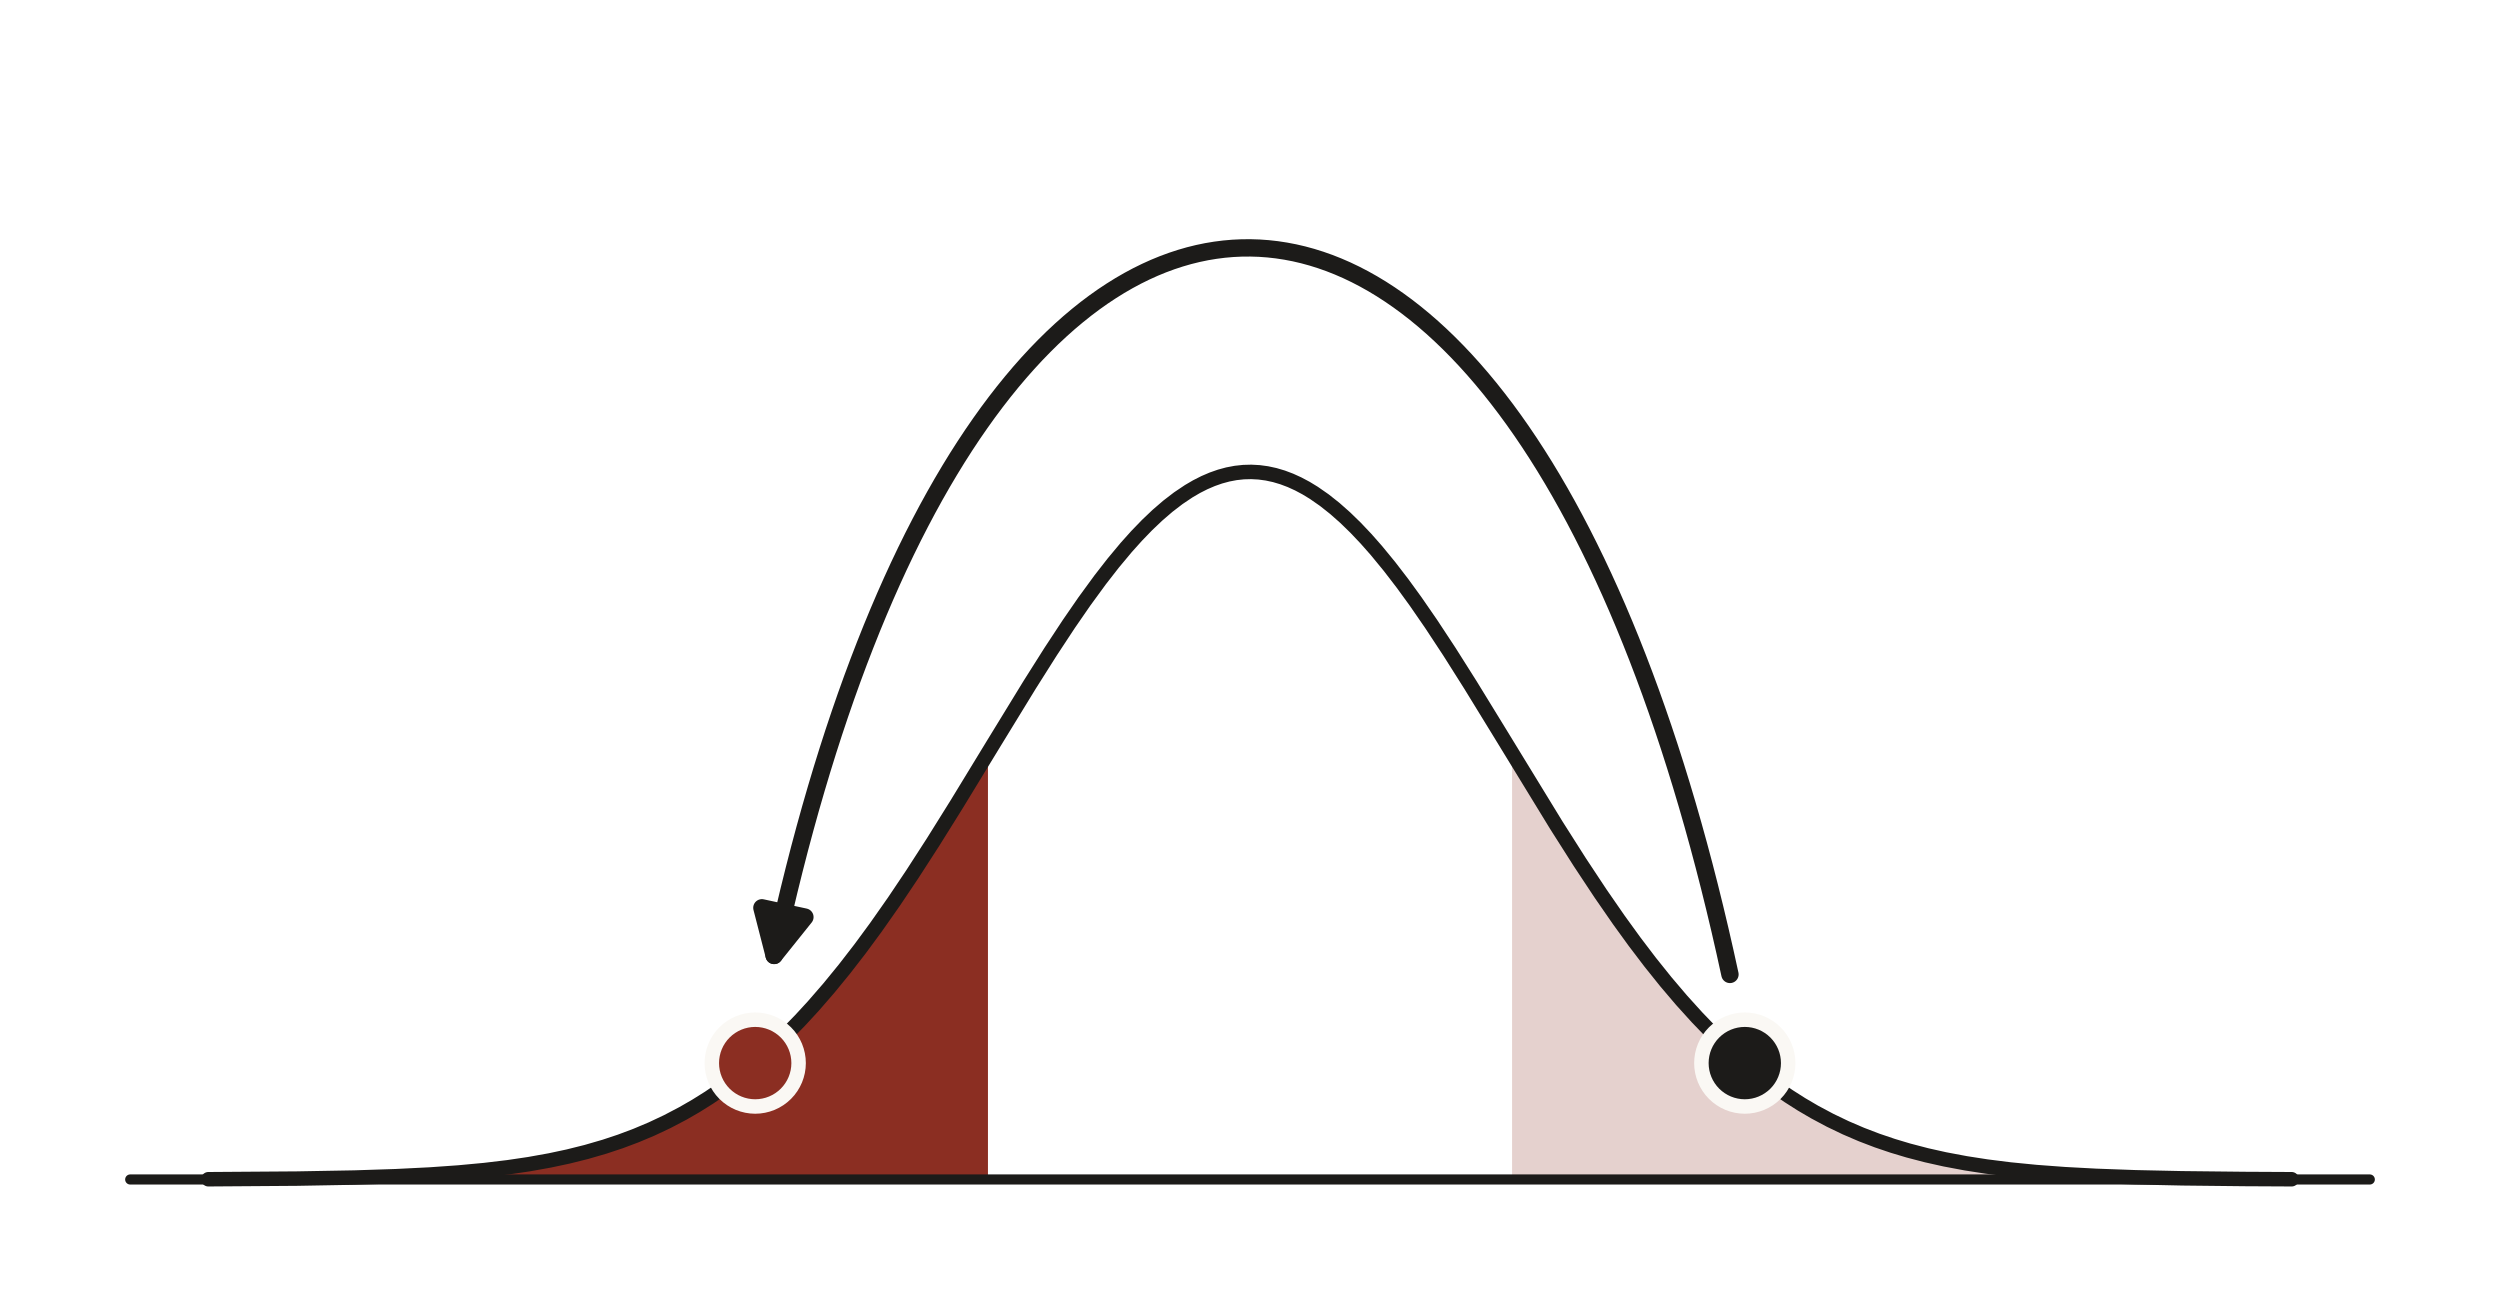
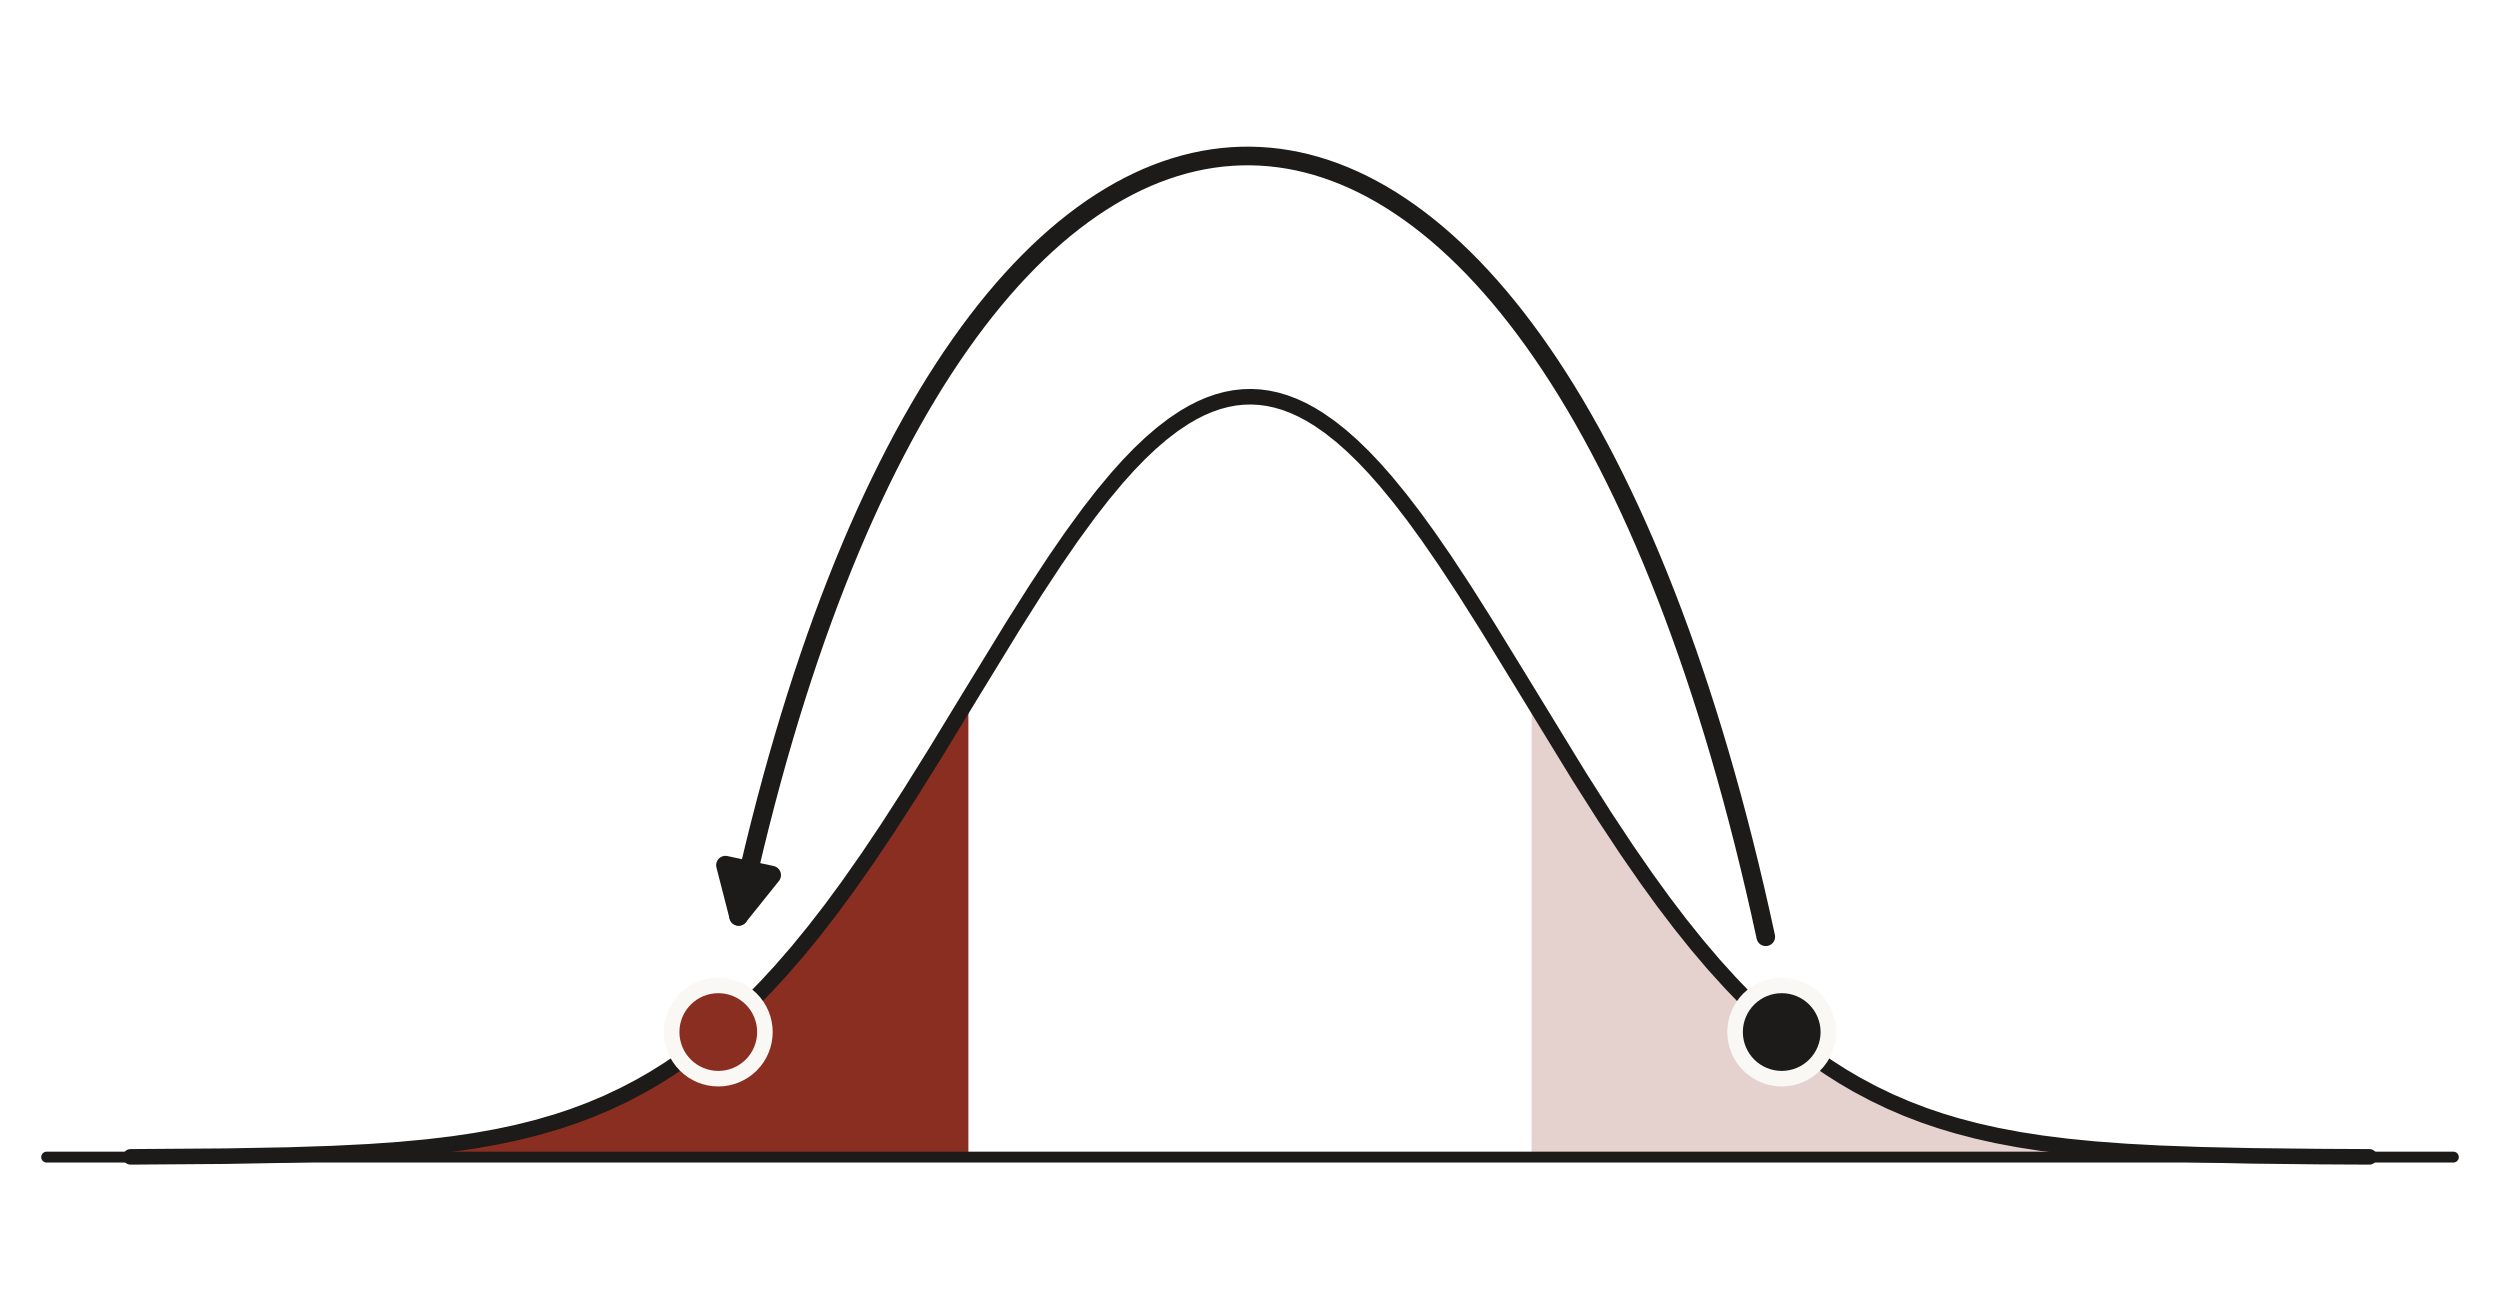
- <svg xmlns="http://www.w3.org/2000/svg" xmlns:xlink="http://www.w3.org/1999/xlink" width="864pt" height="453.6pt" viewBox="0 0 864 453.6" version="1.1">
+ <svg xmlns="http://www.w3.org/2000/svg" xmlns:xlink="http://www.w3.org/1999/xlink" width="804pt" height="422pt" viewBox="30 35.5 804 422" version="1.1">
  <defs>
    <style type="text/css">*{stroke-linejoin: round; stroke-linecap: butt}</style>
  </defs>
  <g id="figure_1">
    <g id="axes_1">
      <g id="FillBetweenPolyCollection_1">
        <defs>
          <path id="m779af1bbb3" d="M 72 -46.055  L 72 -45.973  L 72.901 -45.973  L 73.802 -45.973  L 74.703 -45.973  L 75.605 -45.973  L 76.506 -45.973  L 77.407 -45.973  L 78.308 -45.973  L 79.209 -45.973  L 80.11 -45.973  L 81.011 -45.973  L 81.912 -45.973  L 82.814 -45.973  L 83.715 -45.973  L 84.616 -45.973  L 85.517 -45.973  L 86.418 -45.973  L 87.319 -45.973  L 88.22 -45.973  L 89.121 -45.973  L 90.023 -45.973  L 90.924 -45.973  L 91.825 -45.973  L 92.726 -45.973  L 93.627 -45.973  L 94.528 -45.973  L 95.429 -45.973  L 96.33 -45.973  L 97.232 -45.973  L 98.133 -45.973  L 99.034 -45.973  L 99.935 -45.973  L 100.836 -45.973  L 101.737 -45.973  L 102.638 -45.973  L 103.539 -45.973  L 104.441 -45.973  L 105.342 -45.973  L 106.243 -45.973  L 107.144 -45.973  L 108.045 -45.973  L 108.946 -45.973  L 109.847 -45.973  L 110.748 -45.973  L 111.65 -45.973  L 112.551 -45.973  L 113.452 -45.973  L 114.353 -45.973  L 115.254 -45.973  L 116.155 -45.973  L 117.056 -45.973  L 117.957 -45.973  L 118.859 -45.973  L 119.76 -45.973  L 120.661 -45.973  L 121.562 -45.973  L 122.463 -45.973  L 123.364 -45.973  L 124.265 -45.973  L 125.166 -45.973  L 126.068 -45.973  L 126.969 -45.973  L 127.87 -45.973  L 128.771 -45.973  L 129.672 -45.973  L 130.573 -45.973  L 131.474 -45.973  L 132.375 -45.973  L 133.277 -45.973  L 134.178 -45.973  L 135.079 -45.973  L 135.98 -45.973  L 136.881 -45.973  L 137.782 -45.973  L 138.683 -45.973  L 139.584 -45.973  L 140.486 -45.973  L 141.387 -45.973  L 142.288 -45.973  L 143.189 -45.973  L 144.09 -45.973  L 144.991 -45.973  L 145.892 -45.973  L 146.793 -45.973  L 147.695 -45.973  L 148.596 -45.973  L 149.497 -45.973  L 150.398 -45.973  L 151.299 -45.973  L 152.2 -45.973  L 153.101 -45.973  L 154.003 -45.973  L 154.904 -45.973  L 155.805 -45.973  L 156.706 -45.973  L 157.607 -45.973  L 158.508 -45.973  L 159.409 -45.973  L 160.31 -45.973  L 161.212 -45.973  L 162.113 -45.973  L 163.014 -45.973  L 163.915 -45.973  L 164.816 -45.973  L 165.717 -45.973  L 166.618 -45.973  L 167.519 -45.973  L 168.421 -45.973  L 169.322 -45.973  L 170.223 -45.973  L 171.124 -45.973  L 172.025 -45.973  L 172.926 -45.973  L 173.827 -45.973  L 174.728 -45.973  L 175.63 -45.973  L 176.531 -45.973  L 177.432 -45.973  L 178.333 -45.973  L 179.234 -45.973  L 180.135 -45.973  L 181.036 -45.973  L 181.937 -45.973  L 182.839 -45.973  L 183.74 -45.973  L 184.641 -45.973  L 185.542 -45.973  L 186.443 -45.973  L 187.344 -45.973  L 188.245 -45.973  L 189.146 -45.973  L 190.048 -45.973  L 190.949 -45.973  L 191.85 -45.973  L 192.751 -45.973  L 193.652 -45.973  L 194.553 -45.973  L 195.454 -45.973  L 196.355 -45.973  L 197.257 -45.973  L 198.158 -45.973  L 199.059 -45.973  L 199.96 -45.973  L 200.861 -45.973  L 201.762 -45.973  L 202.663 -45.973  L 203.564 -45.973  L 204.466 -45.973  L 205.367 -45.973  L 206.268 -45.973  L 207.169 -45.973  L 208.07 -45.973  L 208.971 -45.973  L 209.872 -45.973  L 210.773 -45.973  L 211.675 -45.973  L 212.576 -45.973  L 213.477 -45.973  L 214.378 -45.973  L 215.279 -45.973  L 216.18 -45.973  L 217.081 -45.973  L 217.982 -45.973  L 218.884 -45.973  L 219.785 -45.973  L 220.686 -45.973  L 221.587 -45.973  L 222.488 -45.973  L 223.389 -45.973  L 224.29 -45.973  L 225.191 -45.973  L 226.093 -45.973  L 226.994 -45.973  L 227.895 -45.973  L 228.796 -45.973  L 229.697 -45.973  L 230.598 -45.973  L 231.499 -45.973  L 232.401 -45.973  L 233.302 -45.973  L 234.203 -45.973  L 235.104 -45.973  L 236.005 -45.973  L 236.906 -45.973  L 237.807 -45.973  L 238.708 -45.973  L 239.61 -45.973  L 240.511 -45.973  L 241.412 -45.973  L 242.313 -45.973  L 243.214 -45.973  L 244.115 -45.973  L 245.016 -45.973  L 245.917 -45.973  L 246.819 -45.973  L 247.72 -45.973  L 248.621 -45.973  L 249.522 -45.973  L 250.423 -45.973  L 251.324 -45.973  L 252.225 -45.973  L 253.126 -45.973  L 254.028 -45.973  L 254.929 -45.973  L 255.83 -45.973  L 256.731 -45.973  L 257.632 -45.973  L 258.533 -45.973  L 259.434 -45.973  L 260.335 -45.973  L 261.237 -45.973  L 262.138 -45.973  L 263.039 -45.973  L 263.94 -45.973  L 264.841 -45.973  L 265.742 -45.973  L 266.643 -45.973  L 267.544 -45.973  L 268.446 -45.973  L 269.347 -45.973  L 270.248 -45.973  L 271.149 -45.973  L 272.05 -45.973  L 272.951 -45.973  L 273.852 -45.973  L 274.753 -45.973  L 275.655 -45.973  L 276.556 -45.973  L 277.457 -45.973  L 278.358 -45.973  L 279.259 -45.973  L 280.16 -45.973  L 281.061 -45.973  L 281.962 -45.973  L 282.864 -45.973  L 283.765 -45.973  L 284.666 -45.973  L 285.567 -45.973  L 286.468 -45.973  L 287.369 -45.973  L 288.27 -45.973  L 289.171 -45.973  L 290.073 -45.973  L 290.974 -45.973  L 291.875 -45.973  L 292.776 -45.973  L 293.677 -45.973  L 294.578 -45.973  L 295.479 -45.973  L 296.38 -45.973  L 297.282 -45.973  L 298.183 -45.973  L 299.084 -45.973  L 299.985 -45.973  L 300.886 -45.973  L 301.787 -45.973  L 302.688 -45.973  L 303.589 -45.973  L 304.491 -45.973  L 305.392 -45.973  L 306.293 -45.973  L 307.194 -45.973  L 308.095 -45.973  L 308.996 -45.973  L 309.897 -45.973  L 310.798 -45.973  L 311.7 -45.973  L 312.601 -45.973  L 313.502 -45.973  L 314.403 -45.973  L 315.304 -45.973  L 316.205 -45.973  L 317.106 -45.973  L 318.008 -45.973  L 318.909 -45.973  L 319.81 -45.973  L 320.711 -45.973  L 321.612 -45.973  L 322.513 -45.973  L 323.414 -45.973  L 324.315 -45.973  L 325.217 -45.973  L 326.118 -45.973  L 327.019 -45.973  L 327.92 -45.973  L 328.821 -45.973  L 329.722 -45.973  L 330.623 -45.973  L 331.524 -45.973  L 332.426 -45.973  L 333.327 -45.973  L 334.228 -45.973  L 335.129 -45.973  L 336.03 -45.973  L 336.931 -45.973  L 337.832 -45.973  L 338.733 -45.973  L 339.635 -45.973  L 340.536 -45.973  L 341.437 -45.973  L 341.437 -193.366  L 341.437 -193.366  L 340.536 -191.881  L 339.635 -190.397  L 338.733 -188.913  L 337.832 -187.431  L 336.931 -185.95  L 336.03 -184.47  L 335.129 -182.992  L 334.228 -181.517  L 333.327 -180.044  L 332.426 -178.573  L 331.524 -177.106  L 330.623 -175.642  L 329.722 -174.181  L 328.821 -172.724  L 327.92 -171.272  L 327.019 -169.823  L 326.118 -168.379  L 325.217 -166.939  L 324.315 -165.505  L 323.414 -164.075  L 322.513 -162.651  L 321.612 -161.233  L 320.711 -159.82  L 319.81 -158.414  L 318.909 -157.014  L 318.008 -155.62  L 317.106 -154.233  L 316.205 -152.852  L 315.304 -151.479  L 314.403 -150.113  L 313.502 -148.754  L 312.601 -147.403  L 311.7 -146.06  L 310.798 -144.724  L 309.897 -143.397  L 308.996 -142.077  L 308.095 -140.767  L 307.194 -139.464  L 306.293 -138.17  L 305.392 -136.885  L 304.491 -135.609  L 303.589 -134.342  L 302.688 -133.085  L 301.787 -131.836  L 300.886 -130.597  L 299.985 -129.367  L 299.084 -128.147  L 298.183 -126.937  L 297.282 -125.737  L 296.38 -124.546  L 295.479 -123.366  L 294.578 -122.196  L 293.677 -121.035  L 292.776 -119.885  L 291.875 -118.746  L 290.974 -117.616  L 290.073 -116.498  L 289.171 -115.389  L 288.27 -114.292  L 287.369 -113.205  L 286.468 -112.128  L 285.567 -111.062  L 284.666 -110.007  L 283.765 -108.963  L 282.864 -107.93  L 281.962 -106.907  L 281.061 -105.896  L 280.16 -104.895  L 279.259 -103.905  L 278.358 -102.926  L 277.457 -101.958  L 276.556 -101.001  L 275.655 -100.055  L 274.753 -99.12  L 273.852 -98.195  L 272.951 -97.282  L 272.05 -96.38  L 271.149 -95.488  L 270.248 -94.608  L 269.347 -93.738  L 268.446 -92.879  L 267.544 -92.031  L 266.643 -91.194  L 265.742 -90.367  L 264.841 -89.551  L 263.94 -88.746  L 263.039 -87.952  L 262.138 -87.168  L 261.237 -86.395  L 260.335 -85.632  L 259.434 -84.88  L 258.533 -84.138  L 257.632 -83.407  L 256.731 -82.686  L 255.83 -81.975  L 254.929 -81.275  L 254.028 -80.584  L 253.126 -79.904  L 252.225 -79.234  L 251.324 -78.574  L 250.423 -77.923  L 249.522 -77.283  L 248.621 -76.652  L 247.72 -76.031  L 246.819 -75.42  L 245.917 -74.818  L 245.016 -74.225  L 244.115 -73.642  L 243.214 -73.069  L 242.313 -72.504  L 241.412 -71.949  L 240.511 -71.403  L 239.61 -70.865  L 238.708 -70.337  L 237.807 -69.817  L 236.906 -69.307  L 236.005 -68.805  L 235.104 -68.311  L 234.203 -67.826  L 233.302 -67.349  L 232.401 -66.881  L 231.499 -66.421  L 230.598 -65.969  L 229.697 -65.525  L 228.796 -65.089  L 227.895 -64.66  L 226.994 -64.24  L 226.093 -63.827  L 225.191 -63.422  L 224.29 -63.024  L 223.389 -62.634  L 222.488 -62.251  L 221.587 -61.875  L 220.686 -61.506  L 219.785 -61.145  L 218.884 -60.79  L 217.982 -60.442  L 217.081 -60.101  L 216.18 -59.766  L 215.279 -59.438  L 214.378 -59.117  L 213.477 -58.802  L 212.576 -58.493  L 211.675 -58.191  L 210.773 -57.894  L 209.872 -57.604  L 208.971 -57.319  L 208.07 -57.041  L 207.169 -56.768  L 206.268 -56.501  L 205.367 -56.239  L 204.466 -55.983  L 203.564 -55.732  L 202.663 -55.487  L 201.762 -55.247  L 200.861 -55.012  L 199.96 -54.782  L 199.059 -54.557  L 198.158 -54.337  L 197.257 -54.122  L 196.355 -53.911  L 195.454 -53.706  L 194.553 -53.504  L 193.652 -53.308  L 192.751 -53.115  L 191.85 -52.927  L 190.949 -52.744  L 190.048 -52.564  L 189.146 -52.389  L 188.245 -52.218  L 187.344 -52.05  L 186.443 -51.887  L 185.542 -51.727  L 184.641 -51.571  L 183.74 -51.419  L 182.839 -51.27  L 181.937 -51.125  L 181.036 -50.984  L 180.135 -50.845  L 179.234 -50.711  L 178.333 -50.579  L 177.432 -50.451  L 176.531 -50.325  L 175.63 -50.203  L 174.728 -50.084  L 173.827 -49.968  L 172.926 -49.854  L 172.025 -49.744  L 171.124 -49.636  L 170.223 -49.531  L 169.322 -49.429  L 168.421 -49.329  L 167.519 -49.232  L 166.618 -49.138  L 165.717 -49.045  L 164.816 -48.955  L 163.915 -48.868  L 163.014 -48.783  L 162.113 -48.7  L 161.212 -48.619  L 160.31 -48.54  L 159.409 -48.464  L 158.508 -48.389  L 157.607 -48.317  L 156.706 -48.246  L 155.805 -48.177  L 154.904 -48.111  L 154.003 -48.046  L 153.101 -47.982  L 152.2 -47.921  L 151.299 -47.861  L 150.398 -47.803  L 149.497 -47.746  L 148.596 -47.692  L 147.695 -47.638  L 146.793 -47.586  L 145.892 -47.536  L 144.991 -47.487  L 144.09 -47.439  L 143.189 -47.393  L 142.288 -47.348  L 141.387 -47.304  L 140.486 -47.262  L 139.584 -47.221  L 138.683 -47.181  L 137.782 -47.142  L 136.881 -47.104  L 135.98 -47.067  L 135.079 -47.032  L 134.178 -46.997  L 133.277 -46.964  L 132.375 -46.932  L 131.474 -46.9  L 130.573 -46.87  L 129.672 -46.84  L 128.771 -46.811  L 127.87 -46.783  L 126.969 -46.756  L 126.068 -46.73  L 125.166 -46.705  L 124.265 -46.68  L 123.364 -46.656  L 122.463 -46.633  L 121.562 -46.611  L 120.661 -46.589  L 119.76 -46.568  L 118.859 -46.548  L 117.957 -46.528  L 117.056 -46.509  L 116.155 -46.491  L 115.254 -46.473  L 114.353 -46.455  L 113.452 -46.439  L 112.551 -46.422  L 111.65 -46.407  L 110.748 -46.391  L 109.847 -46.377  L 108.946 -46.362  L 108.045 -46.349  L 107.144 -46.335  L 106.243 -46.323  L 105.342 -46.31  L 104.441 -46.298  L 103.539 -46.286  L 102.638 -46.275  L 101.737 -46.264  L 100.836 -46.254  L 99.935 -46.244  L 99.034 -46.234  L 98.133 -46.224  L 97.232 -46.215  L 96.33 -46.206  L 95.429 -46.198  L 94.528 -46.189  L 93.627 -46.181  L 92.726 -46.174  L 91.825 -46.166  L 90.924 -46.159  L 90.023 -46.152  L 89.121 -46.145  L 88.22 -46.139  L 87.319 -46.133  L 86.418 -46.127  L 85.517 -46.121  L 84.616 -46.115  L 83.715 -46.11  L 82.814 -46.105  L 81.912 -46.1  L 81.011 -46.095  L 80.11 -46.09  L 79.209 -46.086  L 78.308 -46.081  L 77.407 -46.077  L 76.506 -46.073  L 75.605 -46.069  L 74.703 -46.065  L 73.802 -46.062  L 72.901 -46.058  L 72 -46.055  z " />
        </defs>
        <g clip-path="url(#p7d6c9f6b4f)">
          <use xlink:href="#m779af1bbb3" x="0" y="453.6" style="fill: #8b2e22" />
        </g>
      </g>
      <g id="FillBetweenPolyCollection_2">
        <defs>
          <path id="ma0c9215996" d="M 522.563 -193.366  L 522.563 -45.973  L 523.464 -45.973  L 524.365 -45.973  L 525.267 -45.973  L 526.168 -45.973  L 527.069 -45.973  L 527.97 -45.973  L 528.871 -45.973  L 529.772 -45.973  L 530.673 -45.973  L 531.574 -45.973  L 532.476 -45.973  L 533.377 -45.973  L 534.278 -45.973  L 535.179 -45.973  L 536.08 -45.973  L 536.981 -45.973  L 537.882 -45.973  L 538.783 -45.973  L 539.685 -45.973  L 540.586 -45.973  L 541.487 -45.973  L 542.388 -45.973  L 543.289 -45.973  L 544.19 -45.973  L 545.091 -45.973  L 545.992 -45.973  L 546.894 -45.973  L 547.795 -45.973  L 548.696 -45.973  L 549.597 -45.973  L 550.498 -45.973  L 551.399 -45.973  L 552.3 -45.973  L 553.202 -45.973  L 554.103 -45.973  L 555.004 -45.973  L 555.905 -45.973  L 556.806 -45.973  L 557.707 -45.973  L 558.608 -45.973  L 559.509 -45.973  L 560.411 -45.973  L 561.312 -45.973  L 562.213 -45.973  L 563.114 -45.973  L 564.015 -45.973  L 564.916 -45.973  L 565.817 -45.973  L 566.718 -45.973  L 567.62 -45.973  L 568.521 -45.973  L 569.422 -45.973  L 570.323 -45.973  L 571.224 -45.973  L 572.125 -45.973  L 573.026 -45.973  L 573.927 -45.973  L 574.829 -45.973  L 575.73 -45.973  L 576.631 -45.973  L 577.532 -45.973  L 578.433 -45.973  L 579.334 -45.973  L 580.235 -45.973  L 581.136 -45.973  L 582.038 -45.973  L 582.939 -45.973  L 583.84 -45.973  L 584.741 -45.973  L 585.642 -45.973  L 586.543 -45.973  L 587.444 -45.973  L 588.345 -45.973  L 589.247 -45.973  L 590.148 -45.973  L 591.049 -45.973  L 591.95 -45.973  L 592.851 -45.973  L 593.752 -45.973  L 594.653 -45.973  L 595.554 -45.973  L 596.456 -45.973  L 597.357 -45.973  L 598.258 -45.973  L 599.159 -45.973  L 600.06 -45.973  L 600.961 -45.973  L 601.862 -45.973  L 602.763 -45.973  L 603.665 -45.973  L 604.566 -45.973  L 605.467 -45.973  L 606.368 -45.973  L 607.269 -45.973  L 608.17 -45.973  L 609.071 -45.973  L 609.972 -45.973  L 610.874 -45.973  L 611.775 -45.973  L 612.676 -45.973  L 613.577 -45.973  L 614.478 -45.973  L 615.379 -45.973  L 616.28 -45.973  L 617.181 -45.973  L 618.083 -45.973  L 618.984 -45.973  L 619.885 -45.973  L 620.786 -45.973  L 621.687 -45.973  L 622.588 -45.973  L 623.489 -45.973  L 624.39 -45.973  L 625.292 -45.973  L 626.193 -45.973  L 627.094 -45.973  L 627.995 -45.973  L 628.896 -45.973  L 629.797 -45.973  L 630.698 -45.973  L 631.599 -45.973  L 632.501 -45.973  L 633.402 -45.973  L 634.303 -45.973  L 635.204 -45.973  L 636.105 -45.973  L 637.006 -45.973  L 637.907 -45.973  L 638.809 -45.973  L 639.71 -45.973  L 640.611 -45.973  L 641.512 -45.973  L 642.413 -45.973  L 643.314 -45.973  L 644.215 -45.973  L 645.116 -45.973  L 646.018 -45.973  L 646.919 -45.973  L 647.82 -45.973  L 648.721 -45.973  L 649.622 -45.973  L 650.523 -45.973  L 651.424 -45.973  L 652.325 -45.973  L 653.227 -45.973  L 654.128 -45.973  L 655.029 -45.973  L 655.93 -45.973  L 656.831 -45.973  L 657.732 -45.973  L 658.633 -45.973  L 659.534 -45.973  L 660.436 -45.973  L 661.337 -45.973  L 662.238 -45.973  L 663.139 -45.973  L 664.04 -45.973  L 664.941 -45.973  L 665.842 -45.973  L 666.743 -45.973  L 667.645 -45.973  L 668.546 -45.973  L 669.447 -45.973  L 670.348 -45.973  L 671.249 -45.973  L 672.15 -45.973  L 673.051 -45.973  L 673.952 -45.973  L 674.854 -45.973  L 675.755 -45.973  L 676.656 -45.973  L 677.557 -45.973  L 678.458 -45.973  L 679.359 -45.973  L 680.26 -45.973  L 681.161 -45.973  L 682.063 -45.973  L 682.964 -45.973  L 683.865 -45.973  L 684.766 -45.973  L 685.667 -45.973  L 686.568 -45.973  L 687.469 -45.973  L 688.37 -45.973  L 689.272 -45.973  L 690.173 -45.973  L 691.074 -45.973  L 691.975 -45.973  L 692.876 -45.973  L 693.777 -45.973  L 694.678 -45.973  L 695.579 -45.973  L 696.481 -45.973  L 697.382 -45.973  L 698.283 -45.973  L 699.184 -45.973  L 700.085 -45.973  L 700.986 -45.973  L 701.887 -45.973  L 702.788 -45.973  L 703.69 -45.973  L 704.591 -45.973  L 705.492 -45.973  L 706.393 -45.973  L 707.294 -45.973  L 708.195 -45.973  L 709.096 -45.973  L 709.997 -45.973  L 710.899 -45.973  L 711.8 -45.973  L 712.701 -45.973  L 713.602 -45.973  L 714.503 -45.973  L 715.404 -45.973  L 716.305 -45.973  L 717.207 -45.973  L 718.108 -45.973  L 719.009 -45.973  L 719.91 -45.973  L 720.811 -45.973  L 721.712 -45.973  L 722.613 -45.973  L 723.514 -45.973  L 724.416 -45.973  L 725.317 -45.973  L 726.218 -45.973  L 727.119 -45.973  L 728.02 -45.973  L 728.921 -45.973  L 729.822 -45.973  L 730.723 -45.973  L 731.625 -45.973  L 732.526 -45.973  L 733.427 -45.973  L 734.328 -45.973  L 735.229 -45.973  L 736.13 -45.973  L 737.031 -45.973  L 737.932 -45.973  L 738.834 -45.973  L 739.735 -45.973  L 740.636 -45.973  L 741.537 -45.973  L 742.438 -45.973  L 743.339 -45.973  L 744.24 -45.973  L 745.141 -45.973  L 746.043 -45.973  L 746.944 -45.973  L 747.845 -45.973  L 748.746 -45.973  L 749.647 -45.973  L 750.548 -45.973  L 751.449 -45.973  L 752.35 -45.973  L 753.252 -45.973  L 754.153 -45.973  L 755.054 -45.973  L 755.955 -45.973  L 756.856 -45.973  L 757.757 -45.973  L 758.658 -45.973  L 759.559 -45.973  L 760.461 -45.973  L 761.362 -45.973  L 762.263 -45.973  L 763.164 -45.973  L 764.065 -45.973  L 764.966 -45.973  L 765.867 -45.973  L 766.768 -45.973  L 767.67 -45.973  L 768.571 -45.973  L 769.472 -45.973  L 770.373 -45.973  L 771.274 -45.973  L 772.175 -45.973  L 773.076 -45.973  L 773.977 -45.973  L 774.879 -45.973  L 775.78 -45.973  L 776.681 -45.973  L 777.582 -45.973  L 778.483 -45.973  L 779.384 -45.973  L 780.285 -45.973  L 781.186 -45.973  L 782.088 -45.973  L 782.989 -45.973  L 783.89 -45.973  L 784.791 -45.973  L 785.692 -45.973  L 786.593 -45.973  L 787.494 -45.973  L 788.395 -45.973  L 789.297 -45.973  L 790.198 -45.973  L 791.099 -45.973  L 792 -45.973  L 792 -46.055  L 792 -46.055  L 791.099 -46.058  L 790.198 -46.062  L 789.297 -46.065  L 788.395 -46.069  L 787.494 -46.073  L 786.593 -46.077  L 785.692 -46.081  L 784.791 -46.086  L 783.89 -46.09  L 782.989 -46.095  L 782.088 -46.1  L 781.186 -46.105  L 780.285 -46.11  L 779.384 -46.115  L 778.483 -46.121  L 777.582 -46.127  L 776.681 -46.133  L 775.78 -46.139  L 774.879 -46.145  L 773.977 -46.152  L 773.076 -46.159  L 772.175 -46.166  L 771.274 -46.174  L 770.373 -46.181  L 769.472 -46.189  L 768.571 -46.198  L 767.67 -46.206  L 766.768 -46.215  L 765.867 -46.224  L 764.966 -46.234  L 764.065 -46.244  L 763.164 -46.254  L 762.263 -46.264  L 761.362 -46.275  L 760.461 -46.286  L 759.559 -46.298  L 758.658 -46.31  L 757.757 -46.323  L 756.856 -46.335  L 755.955 -46.349  L 755.054 -46.362  L 754.153 -46.377  L 753.252 -46.391  L 752.35 -46.407  L 751.449 -46.422  L 750.548 -46.439  L 749.647 -46.455  L 748.746 -46.473  L 747.845 -46.491  L 746.944 -46.509  L 746.043 -46.528  L 745.141 -46.548  L 744.24 -46.568  L 743.339 -46.589  L 742.438 -46.611  L 741.537 -46.633  L 740.636 -46.656  L 739.735 -46.68  L 738.834 -46.705  L 737.932 -46.73  L 737.031 -46.756  L 736.13 -46.783  L 735.229 -46.811  L 734.328 -46.84  L 733.427 -46.87  L 732.526 -46.9  L 731.625 -46.932  L 730.723 -46.964  L 729.822 -46.997  L 728.921 -47.032  L 728.02 -47.067  L 727.119 -47.104  L 726.218 -47.142  L 725.317 -47.181  L 724.416 -47.221  L 723.514 -47.262  L 722.613 -47.304  L 721.712 -47.348  L 720.811 -47.393  L 719.91 -47.439  L 719.009 -47.487  L 718.108 -47.536  L 717.207 -47.586  L 716.305 -47.638  L 715.404 -47.692  L 714.503 -47.746  L 713.602 -47.803  L 712.701 -47.861  L 711.8 -47.921  L 710.899 -47.982  L 709.997 -48.046  L 709.096 -48.111  L 708.195 -48.177  L 707.294 -48.246  L 706.393 -48.317  L 705.492 -48.389  L 704.591 -48.464  L 703.69 -48.54  L 702.788 -48.619  L 701.887 -48.7  L 700.986 -48.783  L 700.085 -48.868  L 699.184 -48.955  L 698.283 -49.045  L 697.382 -49.138  L 696.481 -49.232  L 695.579 -49.329  L 694.678 -49.429  L 693.777 -49.531  L 692.876 -49.636  L 691.975 -49.744  L 691.074 -49.854  L 690.173 -49.968  L 689.272 -50.084  L 688.37 -50.203  L 687.469 -50.325  L 686.568 -50.451  L 685.667 -50.579  L 684.766 -50.711  L 683.865 -50.845  L 682.964 -50.984  L 682.063 -51.125  L 681.161 -51.27  L 680.26 -51.419  L 679.359 -51.571  L 678.458 -51.727  L 677.557 -51.887  L 676.656 -52.05  L 675.755 -52.218  L 674.854 -52.389  L 673.952 -52.564  L 673.051 -52.744  L 672.15 -52.927  L 671.249 -53.115  L 670.348 -53.308  L 669.447 -53.504  L 668.546 -53.706  L 667.645 -53.911  L 666.743 -54.122  L 665.842 -54.337  L 664.941 -54.557  L 664.04 -54.782  L 663.139 -55.012  L 662.238 -55.247  L 661.337 -55.487  L 660.436 -55.732  L 659.534 -55.983  L 658.633 -56.239  L 657.732 -56.501  L 656.831 -56.768  L 655.93 -57.041  L 655.029 -57.319  L 654.128 -57.604  L 653.227 -57.894  L 652.325 -58.191  L 651.424 -58.493  L 650.523 -58.802  L 649.622 -59.117  L 648.721 -59.438  L 647.82 -59.766  L 646.919 -60.101  L 646.018 -60.442  L 645.116 -60.79  L 644.215 -61.145  L 643.314 -61.506  L 642.413 -61.875  L 641.512 -62.251  L 640.611 -62.634  L 639.71 -63.024  L 638.809 -63.422  L 637.907 -63.827  L 637.006 -64.24  L 636.105 -64.66  L 635.204 -65.089  L 634.303 -65.525  L 633.402 -65.969  L 632.501 -66.421  L 631.599 -66.881  L 630.698 -67.349  L 629.797 -67.826  L 628.896 -68.311  L 627.995 -68.805  L 627.094 -69.307  L 626.193 -69.817  L 625.292 -70.337  L 624.39 -70.865  L 623.489 -71.403  L 622.588 -71.949  L 621.687 -72.504  L 620.786 -73.069  L 619.885 -73.642  L 618.984 -74.225  L 618.083 -74.818  L 617.181 -75.42  L 616.28 -76.031  L 615.379 -76.652  L 614.478 -77.283  L 613.577 -77.923  L 612.676 -78.574  L 611.775 -79.234  L 610.874 -79.904  L 609.972 -80.584  L 609.071 -81.275  L 608.17 -81.975  L 607.269 -82.686  L 606.368 -83.407  L 605.467 -84.138  L 604.566 -84.88  L 603.665 -85.632  L 602.763 -86.395  L 601.862 -87.168  L 600.961 -87.952  L 600.06 -88.746  L 599.159 -89.551  L 598.258 -90.367  L 597.357 -91.194  L 596.456 -92.031  L 595.554 -92.879  L 594.653 -93.738  L 593.752 -94.608  L 592.851 -95.488  L 591.95 -96.38  L 591.049 -97.282  L 590.148 -98.195  L 589.247 -99.12  L 588.345 -100.055  L 587.444 -101.001  L 586.543 -101.958  L 585.642 -102.926  L 584.741 -103.905  L 583.84 -104.895  L 582.939 -105.896  L 582.038 -106.907  L 581.136 -107.93  L 580.235 -108.963  L 579.334 -110.007  L 578.433 -111.062  L 577.532 -112.128  L 576.631 -113.205  L 575.73 -114.292  L 574.829 -115.389  L 573.927 -116.498  L 573.026 -117.616  L 572.125 -118.746  L 571.224 -119.885  L 570.323 -121.035  L 569.422 -122.196  L 568.521 -123.366  L 567.62 -124.546  L 566.718 -125.737  L 565.817 -126.937  L 564.916 -128.147  L 564.015 -129.367  L 563.114 -130.597  L 562.213 -131.836  L 561.312 -133.085  L 560.411 -134.342  L 559.509 -135.609  L 558.608 -136.885  L 557.707 -138.17  L 556.806 -139.464  L 555.905 -140.767  L 555.004 -142.077  L 554.103 -143.397  L 553.202 -144.724  L 552.3 -146.06  L 551.399 -147.403  L 550.498 -148.754  L 549.597 -150.113  L 548.696 -151.479  L 547.795 -152.852  L 546.894 -154.233  L 545.992 -155.62  L 545.091 -157.014  L 544.19 -158.414  L 543.289 -159.82  L 542.388 -161.233  L 541.487 -162.651  L 540.586 -164.075  L 539.685 -165.505  L 538.783 -166.939  L 537.882 -168.379  L 536.981 -169.823  L 536.08 -171.272  L 535.179 -172.724  L 534.278 -174.181  L 533.377 -175.642  L 532.476 -177.106  L 531.574 -178.573  L 530.673 -180.044  L 529.772 -181.517  L 528.871 -182.992  L 527.97 -184.47  L 527.069 -185.95  L 526.168 -187.431  L 525.267 -188.913  L 524.365 -190.397  L 523.464 -191.881  L 522.563 -193.366  z " />
        </defs>
        <g clip-path="url(#p7d6c9f6b4f)">
          <use xlink:href="#ma0c9215996" x="0" y="453.6" style="fill: #8b2e22; fill-opacity: 0.22" />
        </g>
      </g>
      <g id="line2d_1">
        <path d="M 72 407.545  L 102.638 407.325  L 122.463 406.967  L 136.881 406.496  L 148.596 405.908  L 158.508 405.211  L 167.519 404.368  L 175.63 403.397  L 182.839 402.33  L 190.048 401.036  L 196.355 399.689  L 202.663 398.113  L 208.971 396.281  L 214.378 394.483  L 219.785 392.455  L 225.191 390.178  L 230.598 387.631  L 236.005 384.795  L 240.511 382.197  L 245.016 379.375  L 249.522 376.317  L 254.028 373.016  L 258.533 369.462  L 263.039 365.648  L 267.544 361.569  L 272.05 357.22  L 276.556 352.599  L 281.061 347.704  L 286.468 341.472  L 291.875 334.854  L 297.282 327.863  L 302.688 320.515  L 308.996 311.523  L 315.304 302.121  L 322.513 290.949  L 330.623 277.958  L 343.239 257.264  L 355.855 236.659  L 363.064 225.257  L 369.372 215.671  L 374.778 207.837  L 380.185 200.433  L 384.691 194.641  L 389.196 189.236  L 392.801 185.215  L 396.406 181.482  L 400.01 178.056  L 403.615 174.951  L 407.219 172.183  L 410.824 169.763  L 413.527 168.184  L 416.23 166.811  L 418.934 165.65  L 421.637 164.702  L 424.34 163.97  L 427.044 163.457  L 429.747 163.163  L 432.451 163.089  L 435.154 163.236  L 437.857 163.604  L 440.561 164.19  L 443.264 164.994  L 445.967 166.013  L 448.671 167.246  L 451.374 168.687  L 454.078 170.334  L 457.682 172.843  L 461.287 175.697  L 464.891 178.883  L 468.496 182.388  L 472.1 186.194  L 475.705 190.284  L 480.21 195.77  L 484.716 201.634  L 489.222 207.837  L 494.628 215.671  L 500.936 225.257  L 508.145 236.659  L 518.058 252.813  L 537.882 285.221  L 545.992 297.98  L 553.202 308.876  L 559.509 317.991  L 564.916 325.453  L 570.323 332.565  L 575.73 339.308  L 581.136 345.67  L 586.543 351.642  L 591.049 356.318  L 595.554 360.721  L 600.06 364.854  L 604.566 368.72  L 609.071 372.325  L 613.577 375.677  L 618.083 378.782  L 622.588 381.651  L 627.094 384.293  L 632.501 387.179  L 637.907 389.773  L 643.314 392.094  L 648.721 394.162  L 654.128 395.996  L 659.534 397.617  L 665.842 399.263  L 672.15 400.673  L 679.359 402.029  L 686.568 403.149  L 694.678 404.171  L 703.69 405.06  L 713.602 405.797  L 724.416 406.379  L 737.932 406.87  L 754.153 407.223  L 775.78 407.461  L 792 407.545  L 792 407.545  " clip-path="url(#p7d6c9f6b4f)" style="fill: none; stroke: #1c1b19; stroke-width: 5; stroke-linecap: round" />
      </g>
      <g id="line2d_2">
        <path d="M 45 407.627  L 819 407.627  " clip-path="url(#p7d6c9f6b4f)" style="fill: none; stroke: #1c1b19; stroke-width: 3.5; stroke-linecap: round" />
      </g>
      <g id="patch_2">
        <path d="M 597.87 336.758  C 526.05 3.065 337.95 3.065 267.541 330.2  " clip-path="url(#p7d6c9f6b4f)" style="fill: none; stroke: #1c1b19; stroke-width: 6; stroke-linecap: round" />
        <path d="M 278.17 316.939  L 267.541 330.2  L 263.31 313.741  z " clip-path="url(#p7d6c9f6b4f)" style="fill: #1c1b19; stroke: #1c1b19; stroke-width: 6; stroke-linecap: round" />
      </g>
      <g id="line2d_3">
        <defs>
          <path id="mb76eb98bc9" d="M 0 15  C 3.978 15 7.794 13.42 10.607 10.607  C 13.42 7.794 15 3.978 15 0  C 15 -3.978 13.42 -7.794 10.607 -10.607  C 7.794 -13.42 3.978 -15 0 -15  C -3.978 -15 -7.794 -13.42 -10.607 -10.607  C -13.42 -7.794 -15 -3.978 -15 0  C -15 3.978 -13.42 7.794 -10.607 10.607  C -7.794 13.42 -3.978 15 0 15  z " style="stroke: #faf8f4; stroke-width: 5" />
        </defs>
        <g clip-path="url(#p7d6c9f6b4f)">
          <use xlink:href="#mb76eb98bc9" x="603" y="367.406" style="fill: #1c1b19; stroke: #faf8f4; stroke-width: 5" />
        </g>
      </g>
      <g id="line2d_4">
        <defs>
          <path id="m86163303e6" d="M 0 15  C 3.978 15 7.794 13.42 10.607 10.607  C 13.42 7.794 15 3.978 15 0  C 15 -3.978 13.42 -7.794 10.607 -10.607  C 7.794 -13.42 3.978 -15 0 -15  C -3.978 -15 -7.794 -13.42 -10.607 -10.607  C -13.42 -7.794 -15 -3.978 -15 0  C -15 3.978 -13.42 7.794 -10.607 10.607  C -7.794 13.42 -3.978 15 0 15  z " style="stroke: #faf8f4; stroke-width: 5" />
        </defs>
        <g clip-path="url(#p7d6c9f6b4f)">
          <use xlink:href="#m86163303e6" x="261" y="367.406" style="fill: #8b2e22; stroke: #faf8f4; stroke-width: 5" />
        </g>
      </g>
    </g>
  </g>
  <defs>
    <clipPath id="p7d6c9f6b4f">
      <rect x="0" y="0" width="864" height="453.6" />
    </clipPath>
  </defs>
</svg>
